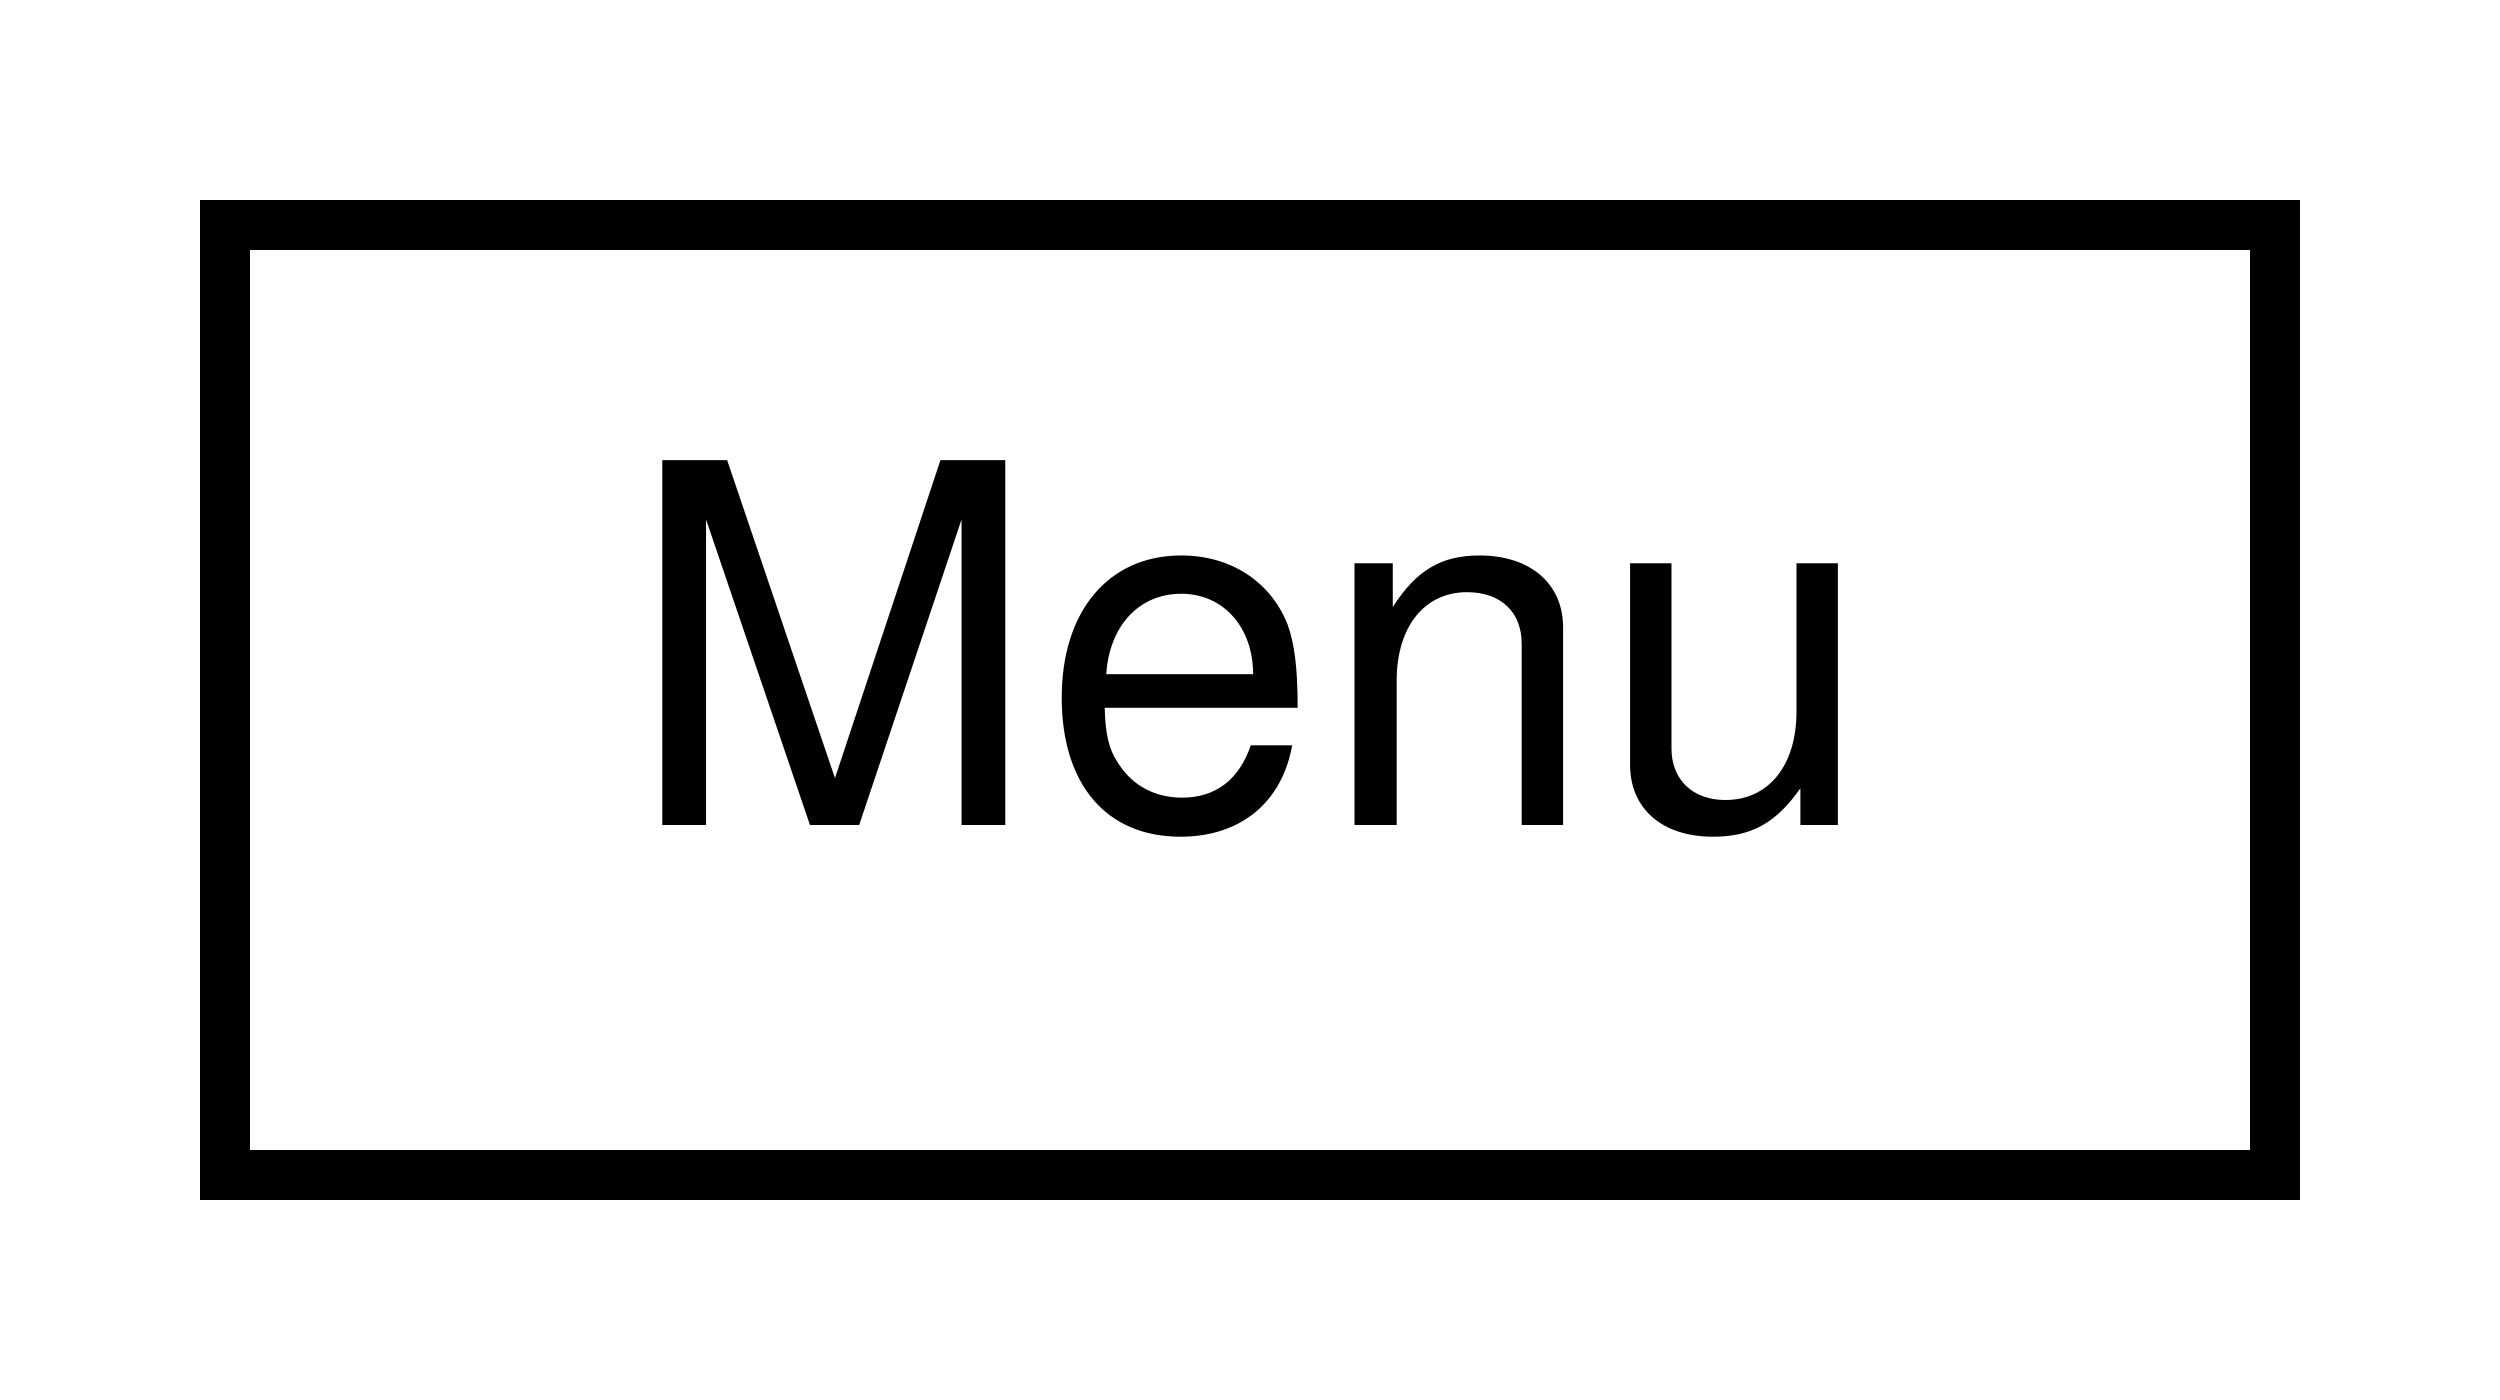
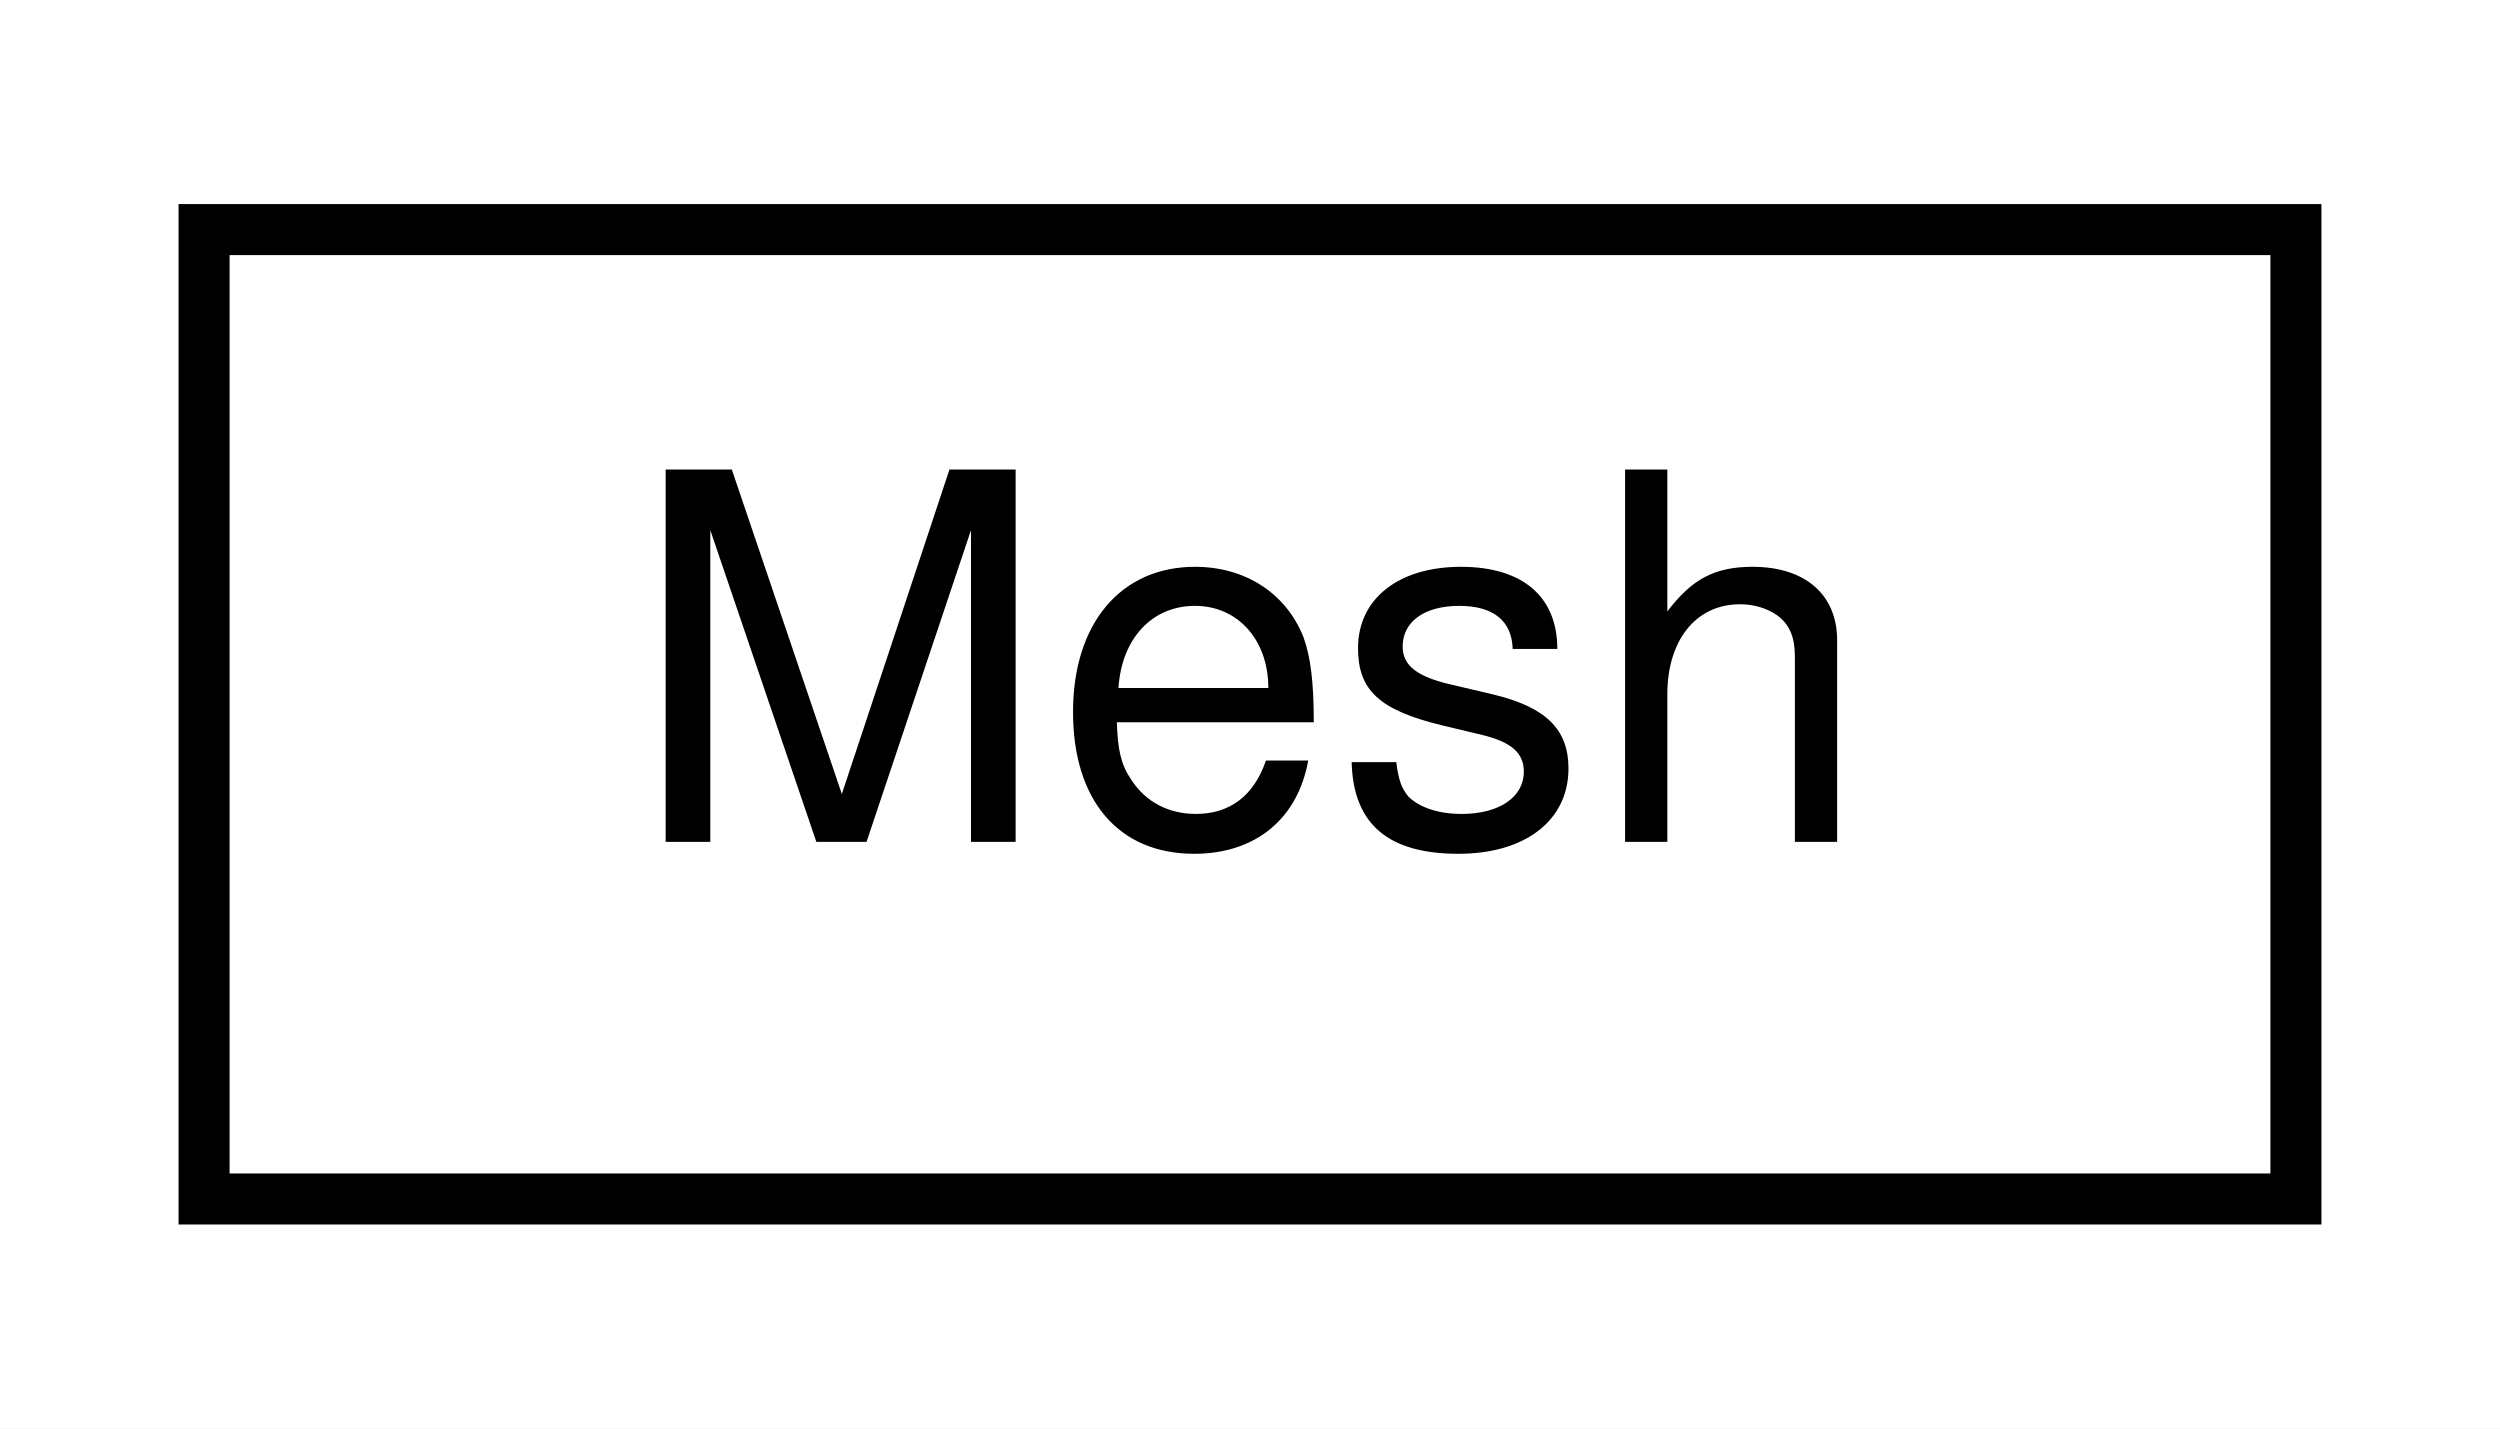
- <svg xmlns="http://www.w3.org/2000/svg" xmlns:xlink="http://www.w3.org/1999/xlink" width="50pt" height="28pt" viewBox="0.00 0.00 50.00 28.00">
+ <svg xmlns="http://www.w3.org/2000/svg" xmlns:xlink="http://www.w3.org/1999/xlink" width="49pt" height="28pt" viewBox="0.00 0.00 49.00 28.00">
  <g id="graph0" class="graph" transform="scale(1 1) rotate(0) translate(4 24)">
-     <polygon fill="white" stroke="none" points="-4,4 -4,-24 46,-24 46,4 -4,4" />
+     <polygon fill="white" stroke="none" points="-4,4 -4,-24 45,-24 45,4 -4,4" />
    <g id="node1" class="node">
      <g id="a_node1">
-         <a xlink:href="class_menu.html" target="_top" xlink:title="Menu 'overlay'. ">
-           <polygon fill="white" stroke="black" points="0.5,-0.5 0.5,-19.5 41.5,-19.5 41.5,-0.5 0.5,-0.5" />
-           <text text-anchor="middle" x="21" y="-7.5" font-family="Helvetica,sans-Serif" font-size="10.00">Menu</text>
+         <a xlink:href="class_mesh.html" target="_top" xlink:title="OpenGL Mesh. ">
+           <polygon fill="white" stroke="black" points="0,-0.5 0,-19.5 41,-19.5 41,-0.5 0,-0.5" />
+           <text text-anchor="middle" x="20.5" y="-7.5" font-family="Helvetica,sans-Serif" font-size="10.00">Mesh</text>
        </a>
      </g>
    </g>
  </g>
</svg>
